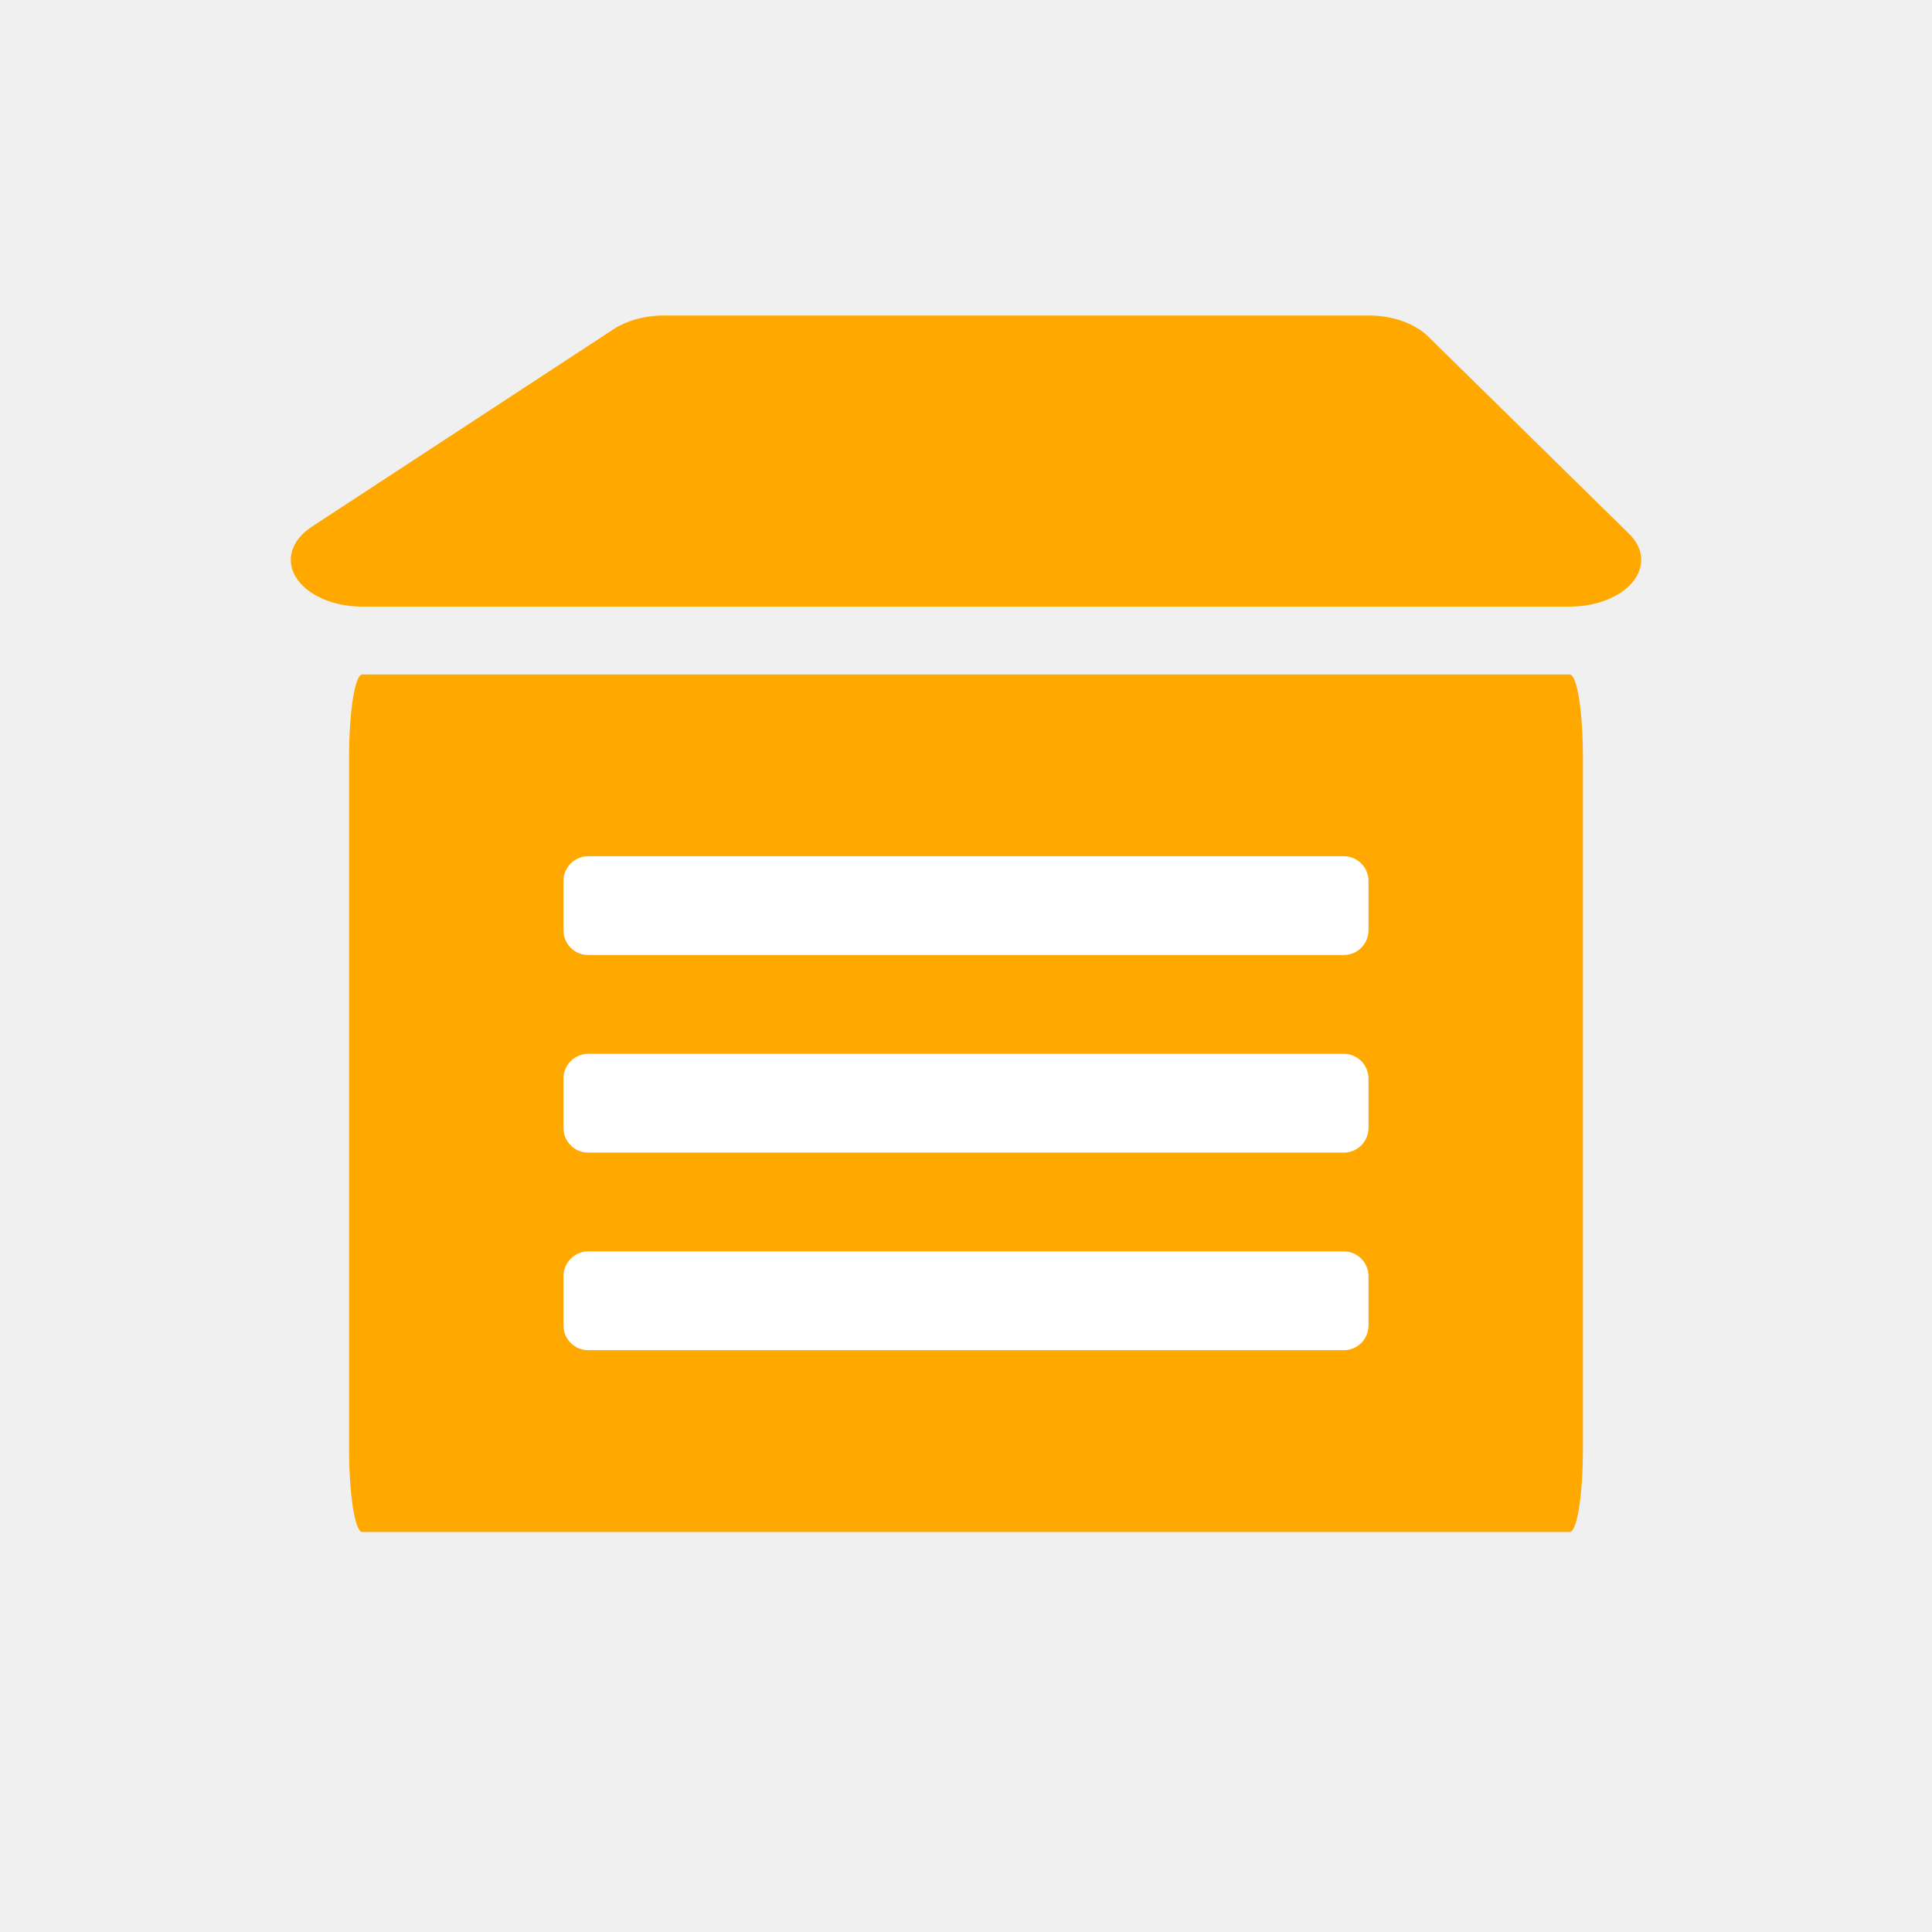
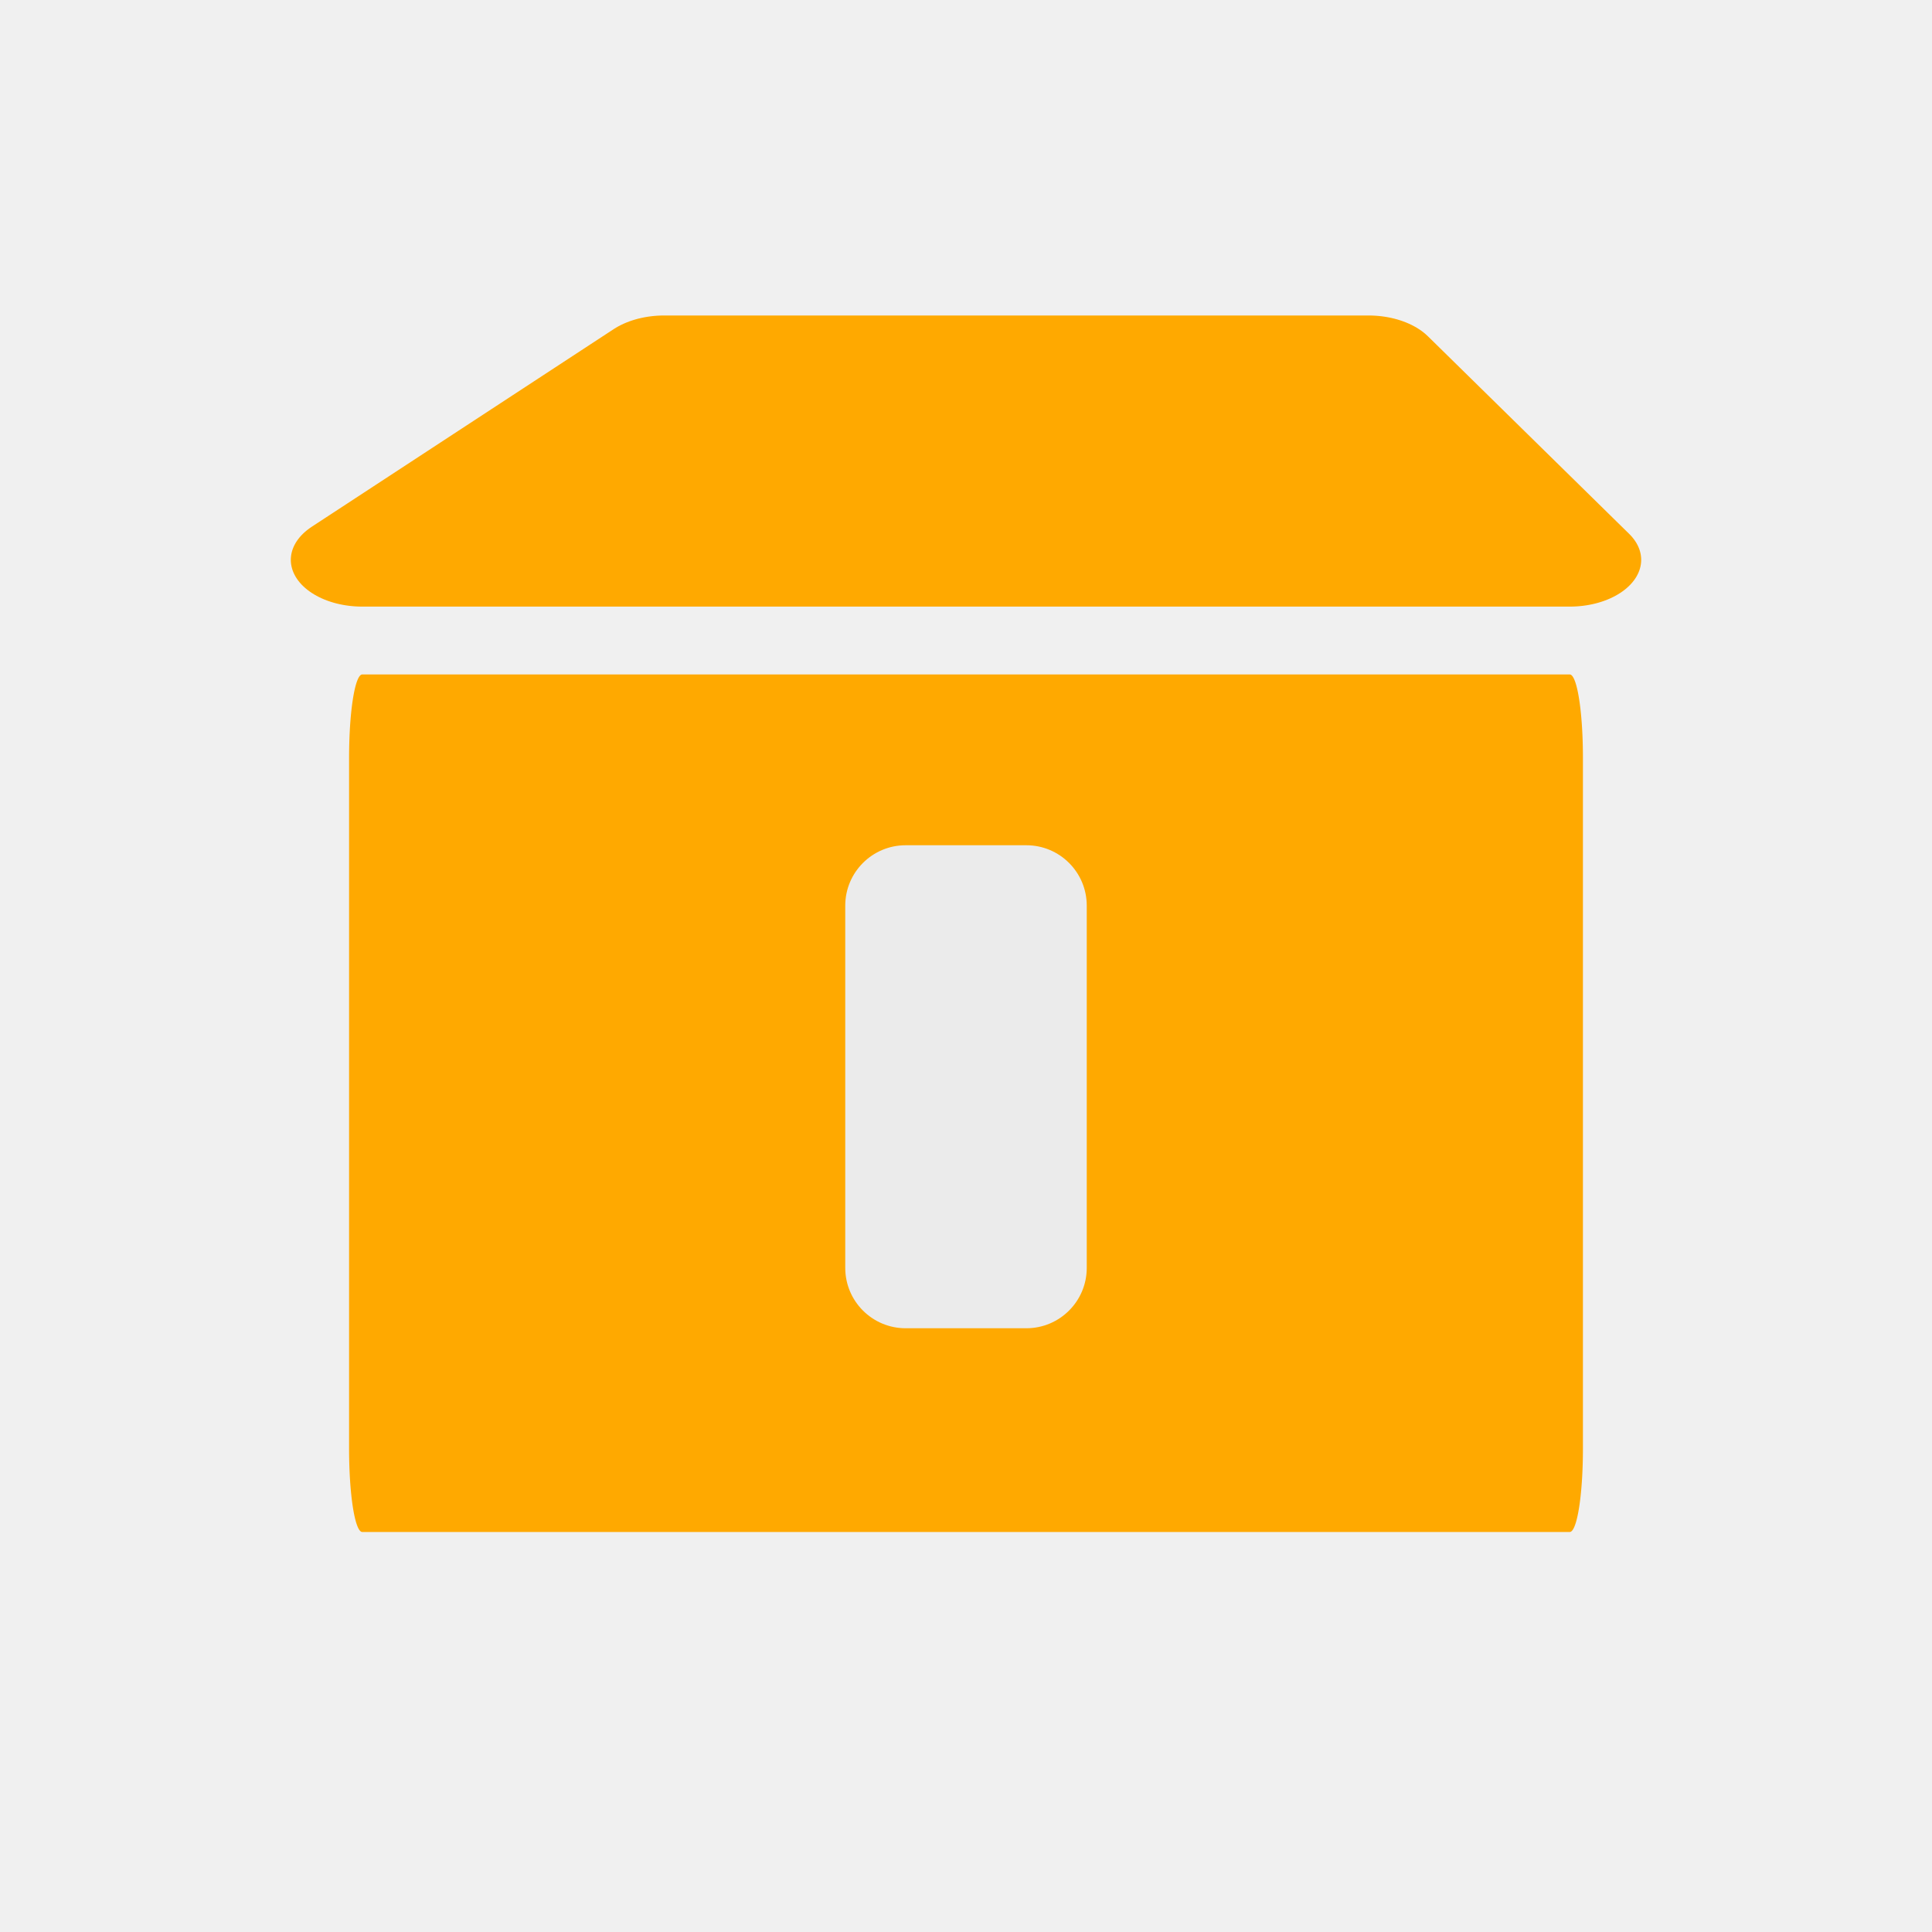
<svg xmlns="http://www.w3.org/2000/svg" width="100%" height="100%" viewBox="0 0 16 16" version="1.1" xml:space="preserve" style="fill-rule:evenodd;clip-rule:evenodd;stroke-linecap:round;stroke-linejoin:round;stroke-miterlimit:1.5;">
  <g transform="matrix(0.909091,0,0,5.727273,1.181818,-10.90909)">
    <rect x="2" y="3" width="11" height="1" style="fill:rgb(255,169,0);stroke:rgb(255,169,0);stroke-width:0.24px;" />
  </g>
  <g transform="matrix(0.833333,0,0,0.545455,1.333333,1.909091)">
    <path d="M2,5L5,2L12,2L14,5L2,5" style="fill:rgb(255,169,0);stroke:rgb(255,169,0);stroke-width:1.42px;" />
  </g>
-   <g transform="matrix(0.833333,0,0,0.818182,1.333333,1.363636)">
-     <path d="M7,6L7,7" style="fill:none;" />
-   </g>
-   <g transform="matrix(0.952381,0,0,0.818182,1.809524,0.545455)">
-     <path d="M10,8.25L10,8.75C10,8.888 9.904,9 9.785,9L3.215,9C3.096,9 3,8.888 3,8.75L3,8.25C3,8.112 3.096,8 3.215,8L9.785,8C9.904,8 10,8.112 10,8.25Z" style="fill:white;" />
-   </g>
-   <g transform="matrix(0.952381,0,0,0.818182,1.809524,2.181818)">
-     <path d="M10,8.25L10,8.75C10,8.888 9.904,9 9.785,9L3.215,9C3.096,9 3,8.888 3,8.75L3,8.25C3,8.112 3.096,8 3.215,8L9.785,8C9.904,8 10,8.112 10,8.25Z" style="fill:white;" />
-   </g>
-   <g transform="matrix(0.952381,0,0,0.818182,1.809524,3.818182)">
-     <path d="M10,8.25L10,8.75C10,8.888 9.904,9 9.785,9L3.215,9C3.096,9 3,8.888 3,8.75L3,8.25C3,8.112 3.096,8 3.215,8L9.785,8C9.904,8 10,8.112 10,8.25Z" style="fill:white;" />
+   <g transform="matrix(2,0,0,2,-9,1)">
+     <path d="M9,3.25L9,4.75C9,4.888 8.888,5 8.75,5L8.25,5C8.112,5 8,4.888 8,4.75L8,3.25C8,3.112 8.112,3 8.25,3L8.75,3C8.888,3 9,3.112 9,3.25Z" style="fill:rgb(235,235,235);" />
  </g>
</svg>
